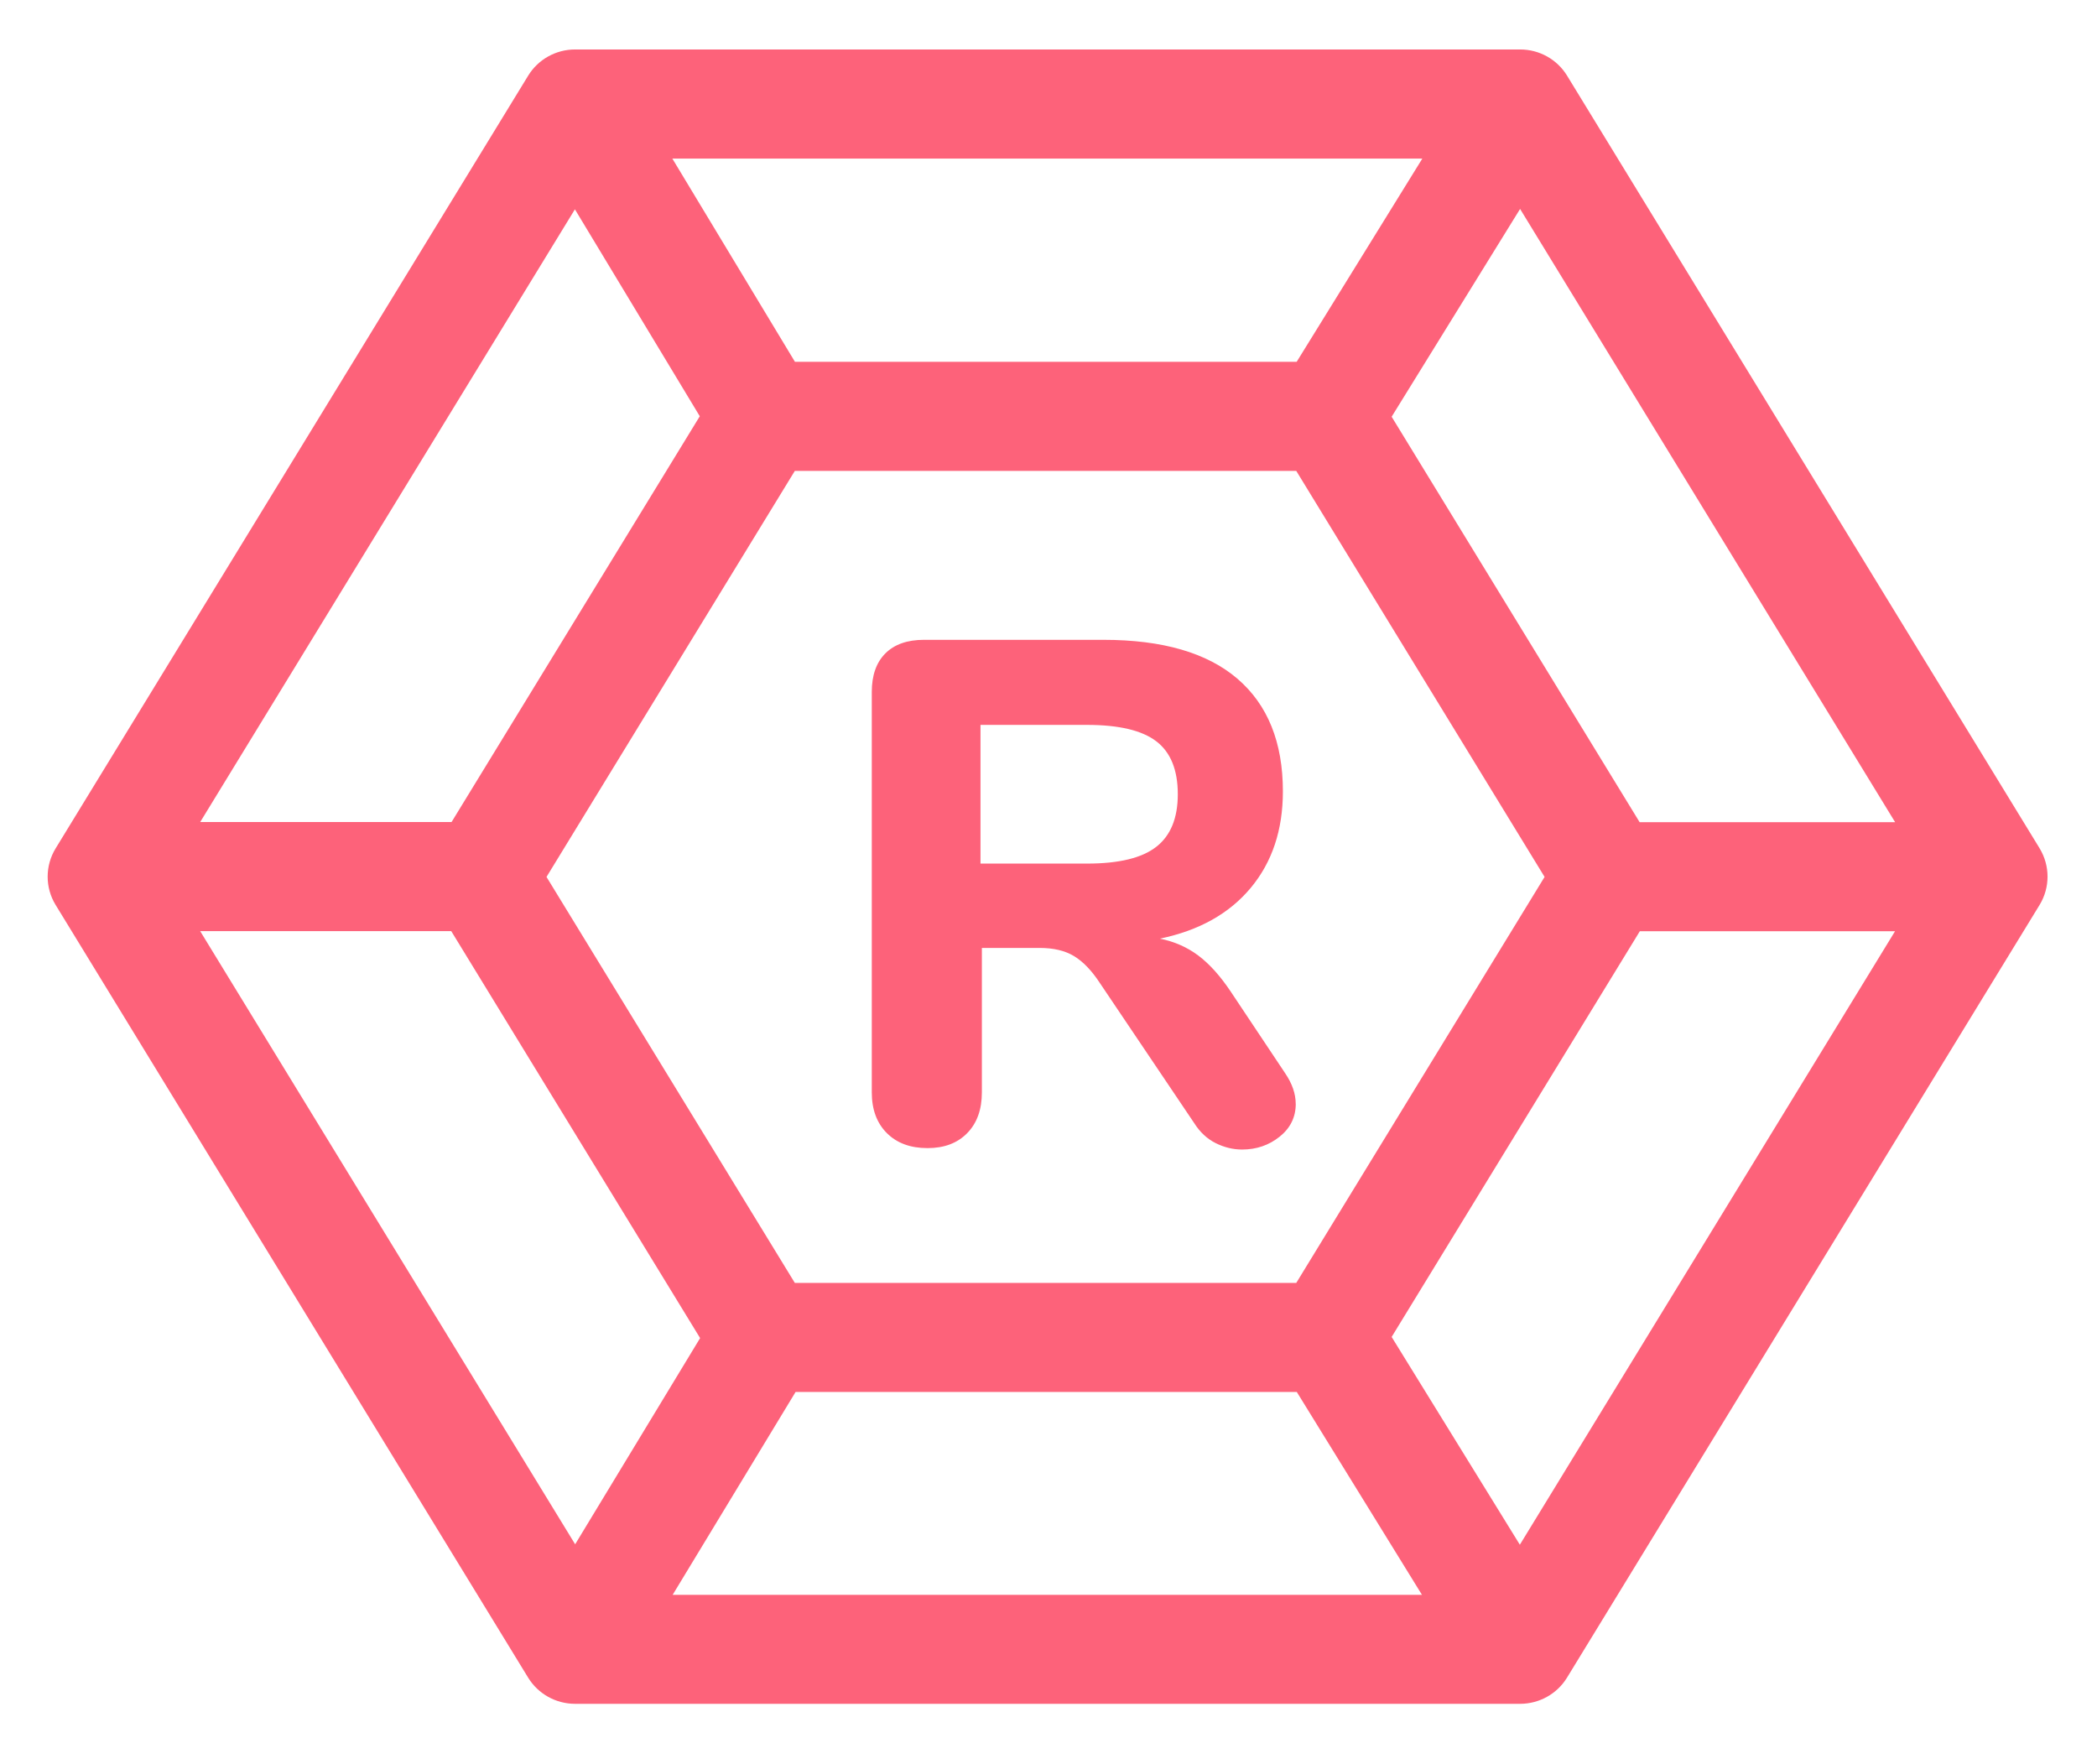
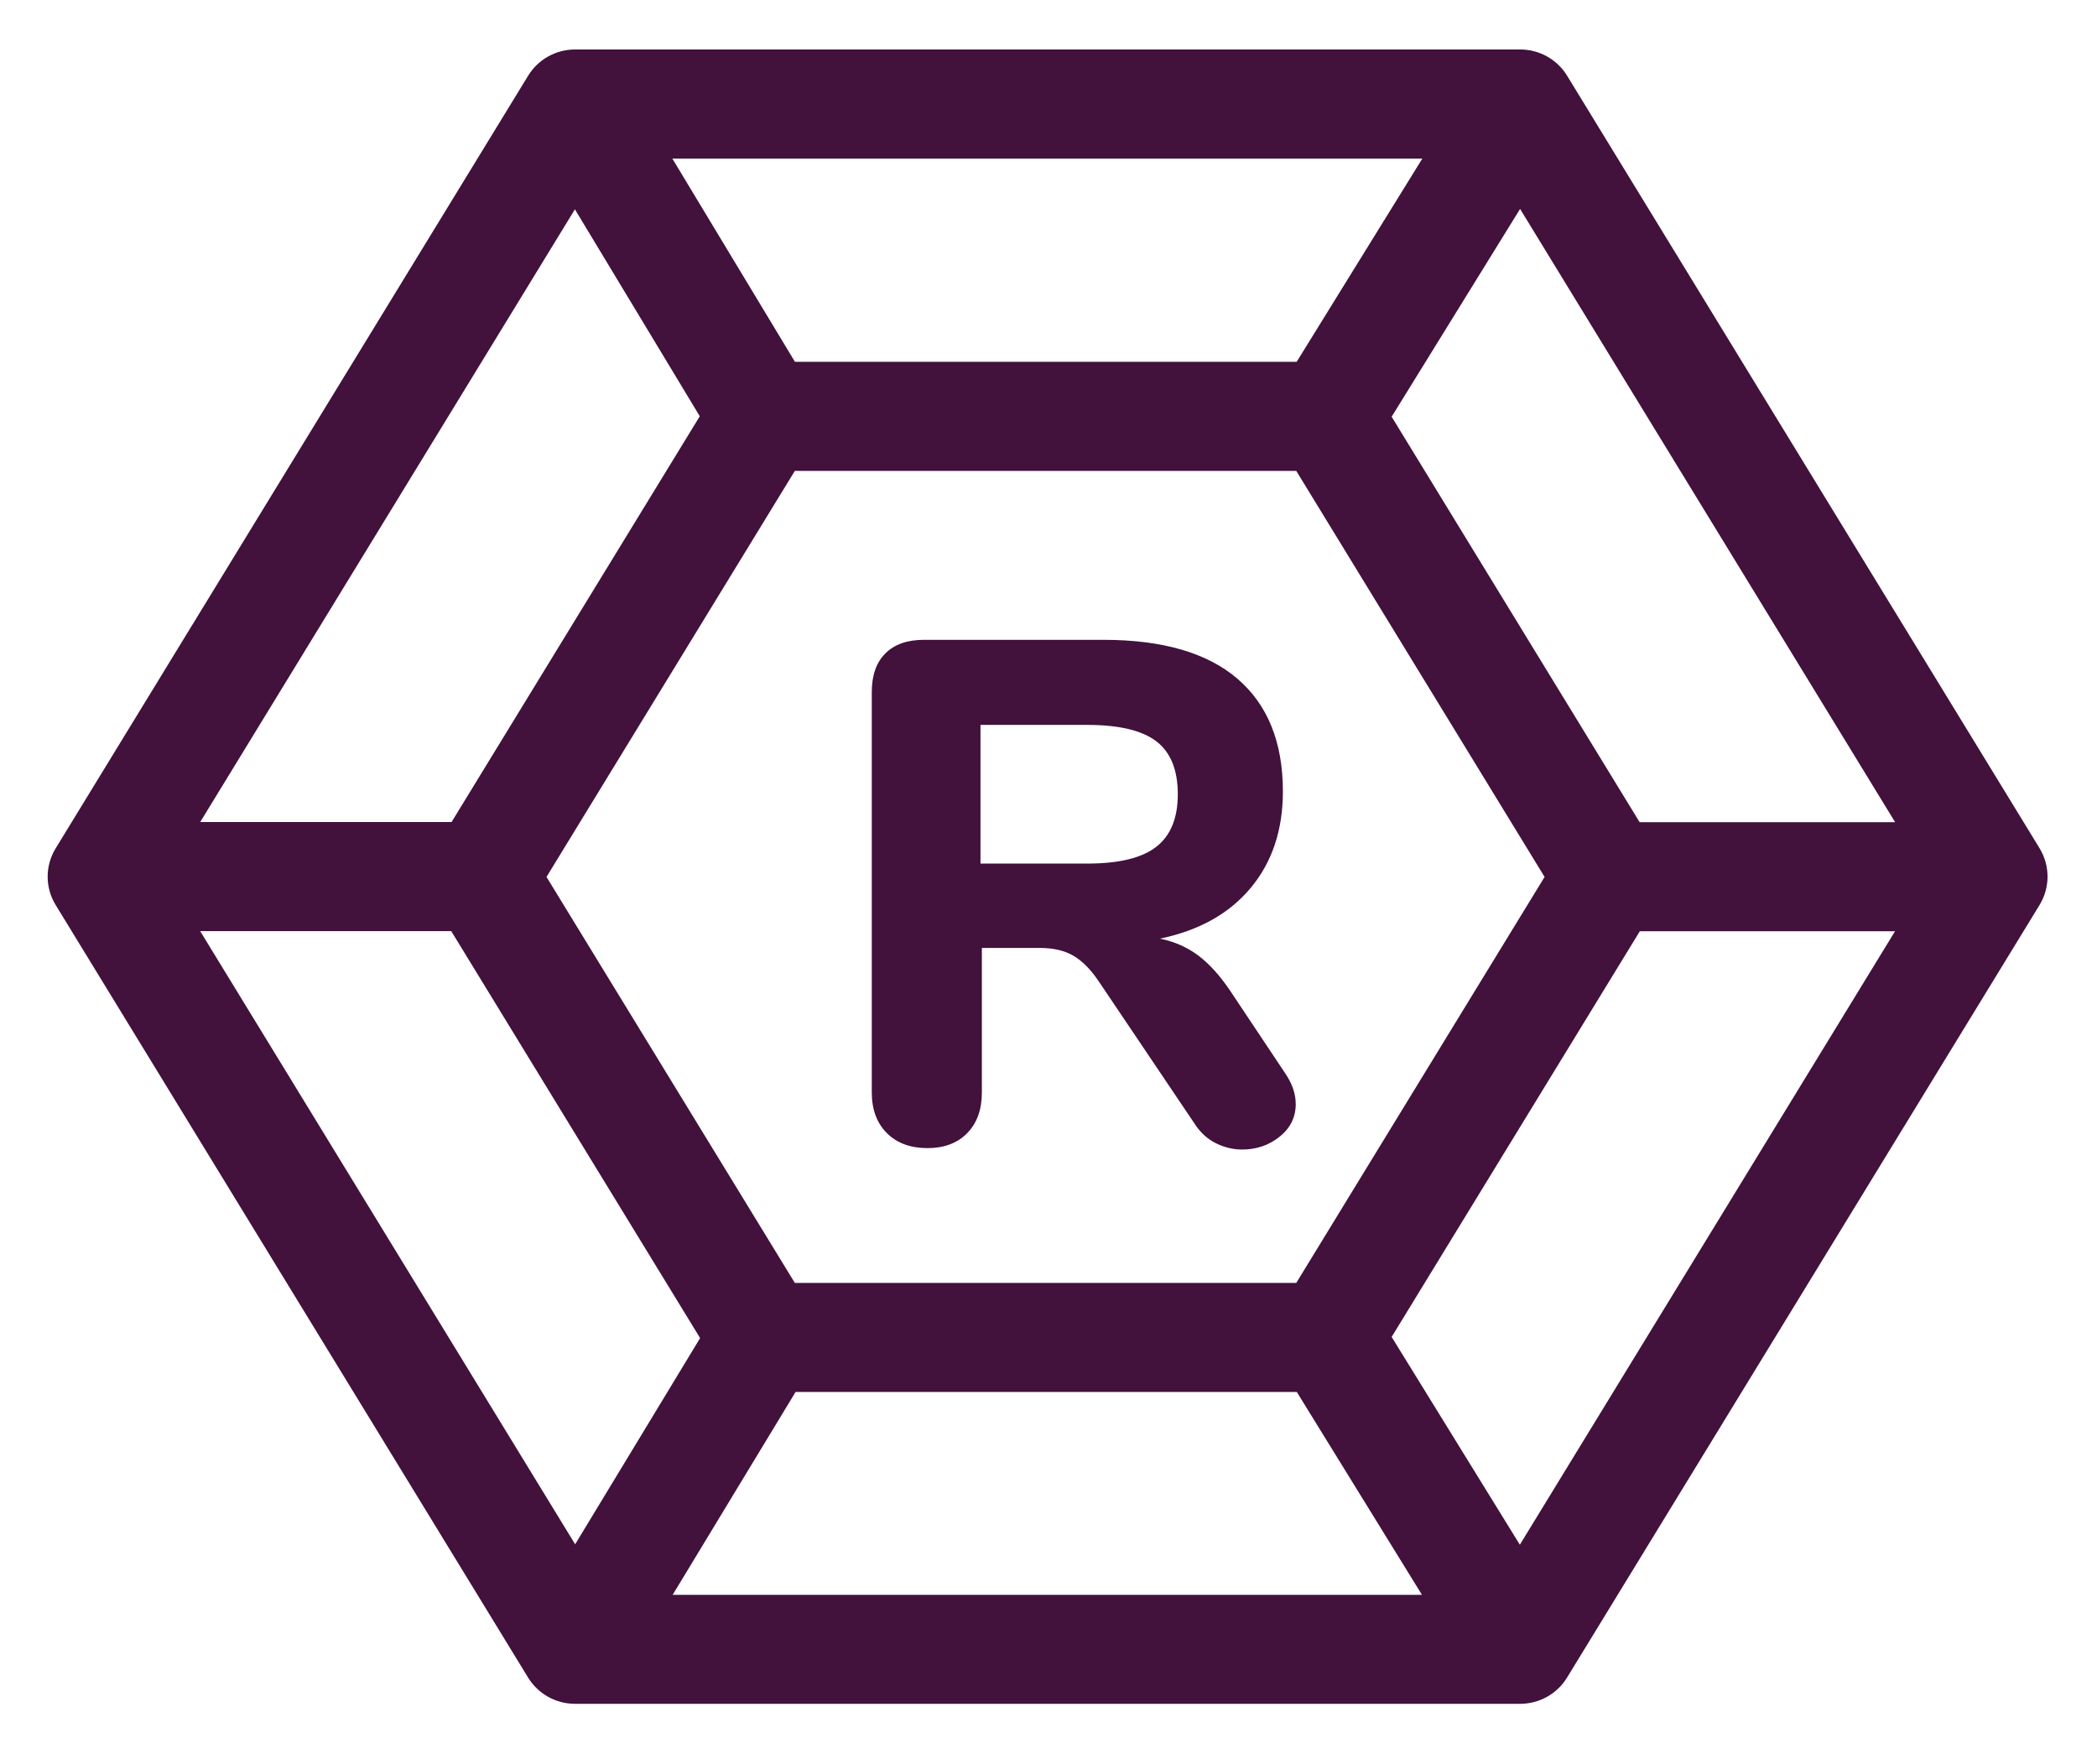
<svg xmlns="http://www.w3.org/2000/svg" width="44" height="37" viewBox="0 0 44 37">
  <g fill="none" fill-rule="evenodd">
-     <g fill="#FD627A">
+     <g fill="#42113C">
      <path d="M33.403 16.251L28.2 7.744l2.695-4.36 7.869 12.867h-5.361zm-17.71 11.956H26.21l2.626 4.256H13.114l2.579-4.256zM26.207 6.592H15.68l-2.573-4.265h15.737l-2.637 4.265zM26.2 25.918H15.677l-5.21-8.518 5.21-8.519h10.522l5.21 8.519-5.21 8.518zM11.063 3.392l2.62 4.342-5.208 8.514H3.201l7.862-12.856zM3.2 18.537h5.268l5.222 8.539-2.622 4.327-7.868-12.866zM30.89 31.412l-2.69-4.36 5.207-8.512h5.355L30.89 31.412zM41.796 16.8L31.881.588c-.209-.342-.582-.55-.984-.55h-19.83c-.403 0-.776.208-.985.55L.168 16.8c-.224.366-.224.824 0 1.189L10.081 34.2c.21.342.582.55.985.55h19.83c.402 0 .775-.208.984-.55l9.915-16.212c.223-.365.223-.823 0-1.189z" transform="translate(1, 1)" />
      <path d="M26.188 22.16c0 .28-.113.51-.338.69-.225.18-.487.27-.788.27-.19 0-.374-.045-.555-.135-.18-.09-.33-.23-.45-.42l-1.98-2.94c-.17-.26-.35-.447-.54-.563-.19-.115-.43-.172-.72-.172h-1.215v3.03c0 .36-.102.645-.307.855-.205.21-.482.315-.833.315-.36 0-.644-.105-.854-.315-.21-.21-.316-.495-.316-.855v-8.4c0-.35.095-.62.285-.81.19-.19.46-.285.81-.285h3.765c1.24 0 2.178.272 2.813.817.635.546.953 1.333.953 2.363 0 .81-.225 1.485-.675 2.025-.45.54-1.085.895-1.905 1.065.3.06.567.177.802.352.235.176.462.428.683.758l1.14 1.71c.15.22.224.435.224.645zm-2.925-5.393c.3-.235.45-.602.45-1.102 0-.51-.15-.88-.45-1.11-.3-.23-.785-.345-1.456-.345h-2.234v2.91h2.235c.67 0 1.154-.117 1.454-.353z" transform="translate(1, 1)" />
    </g>
  </g>
</svg>
